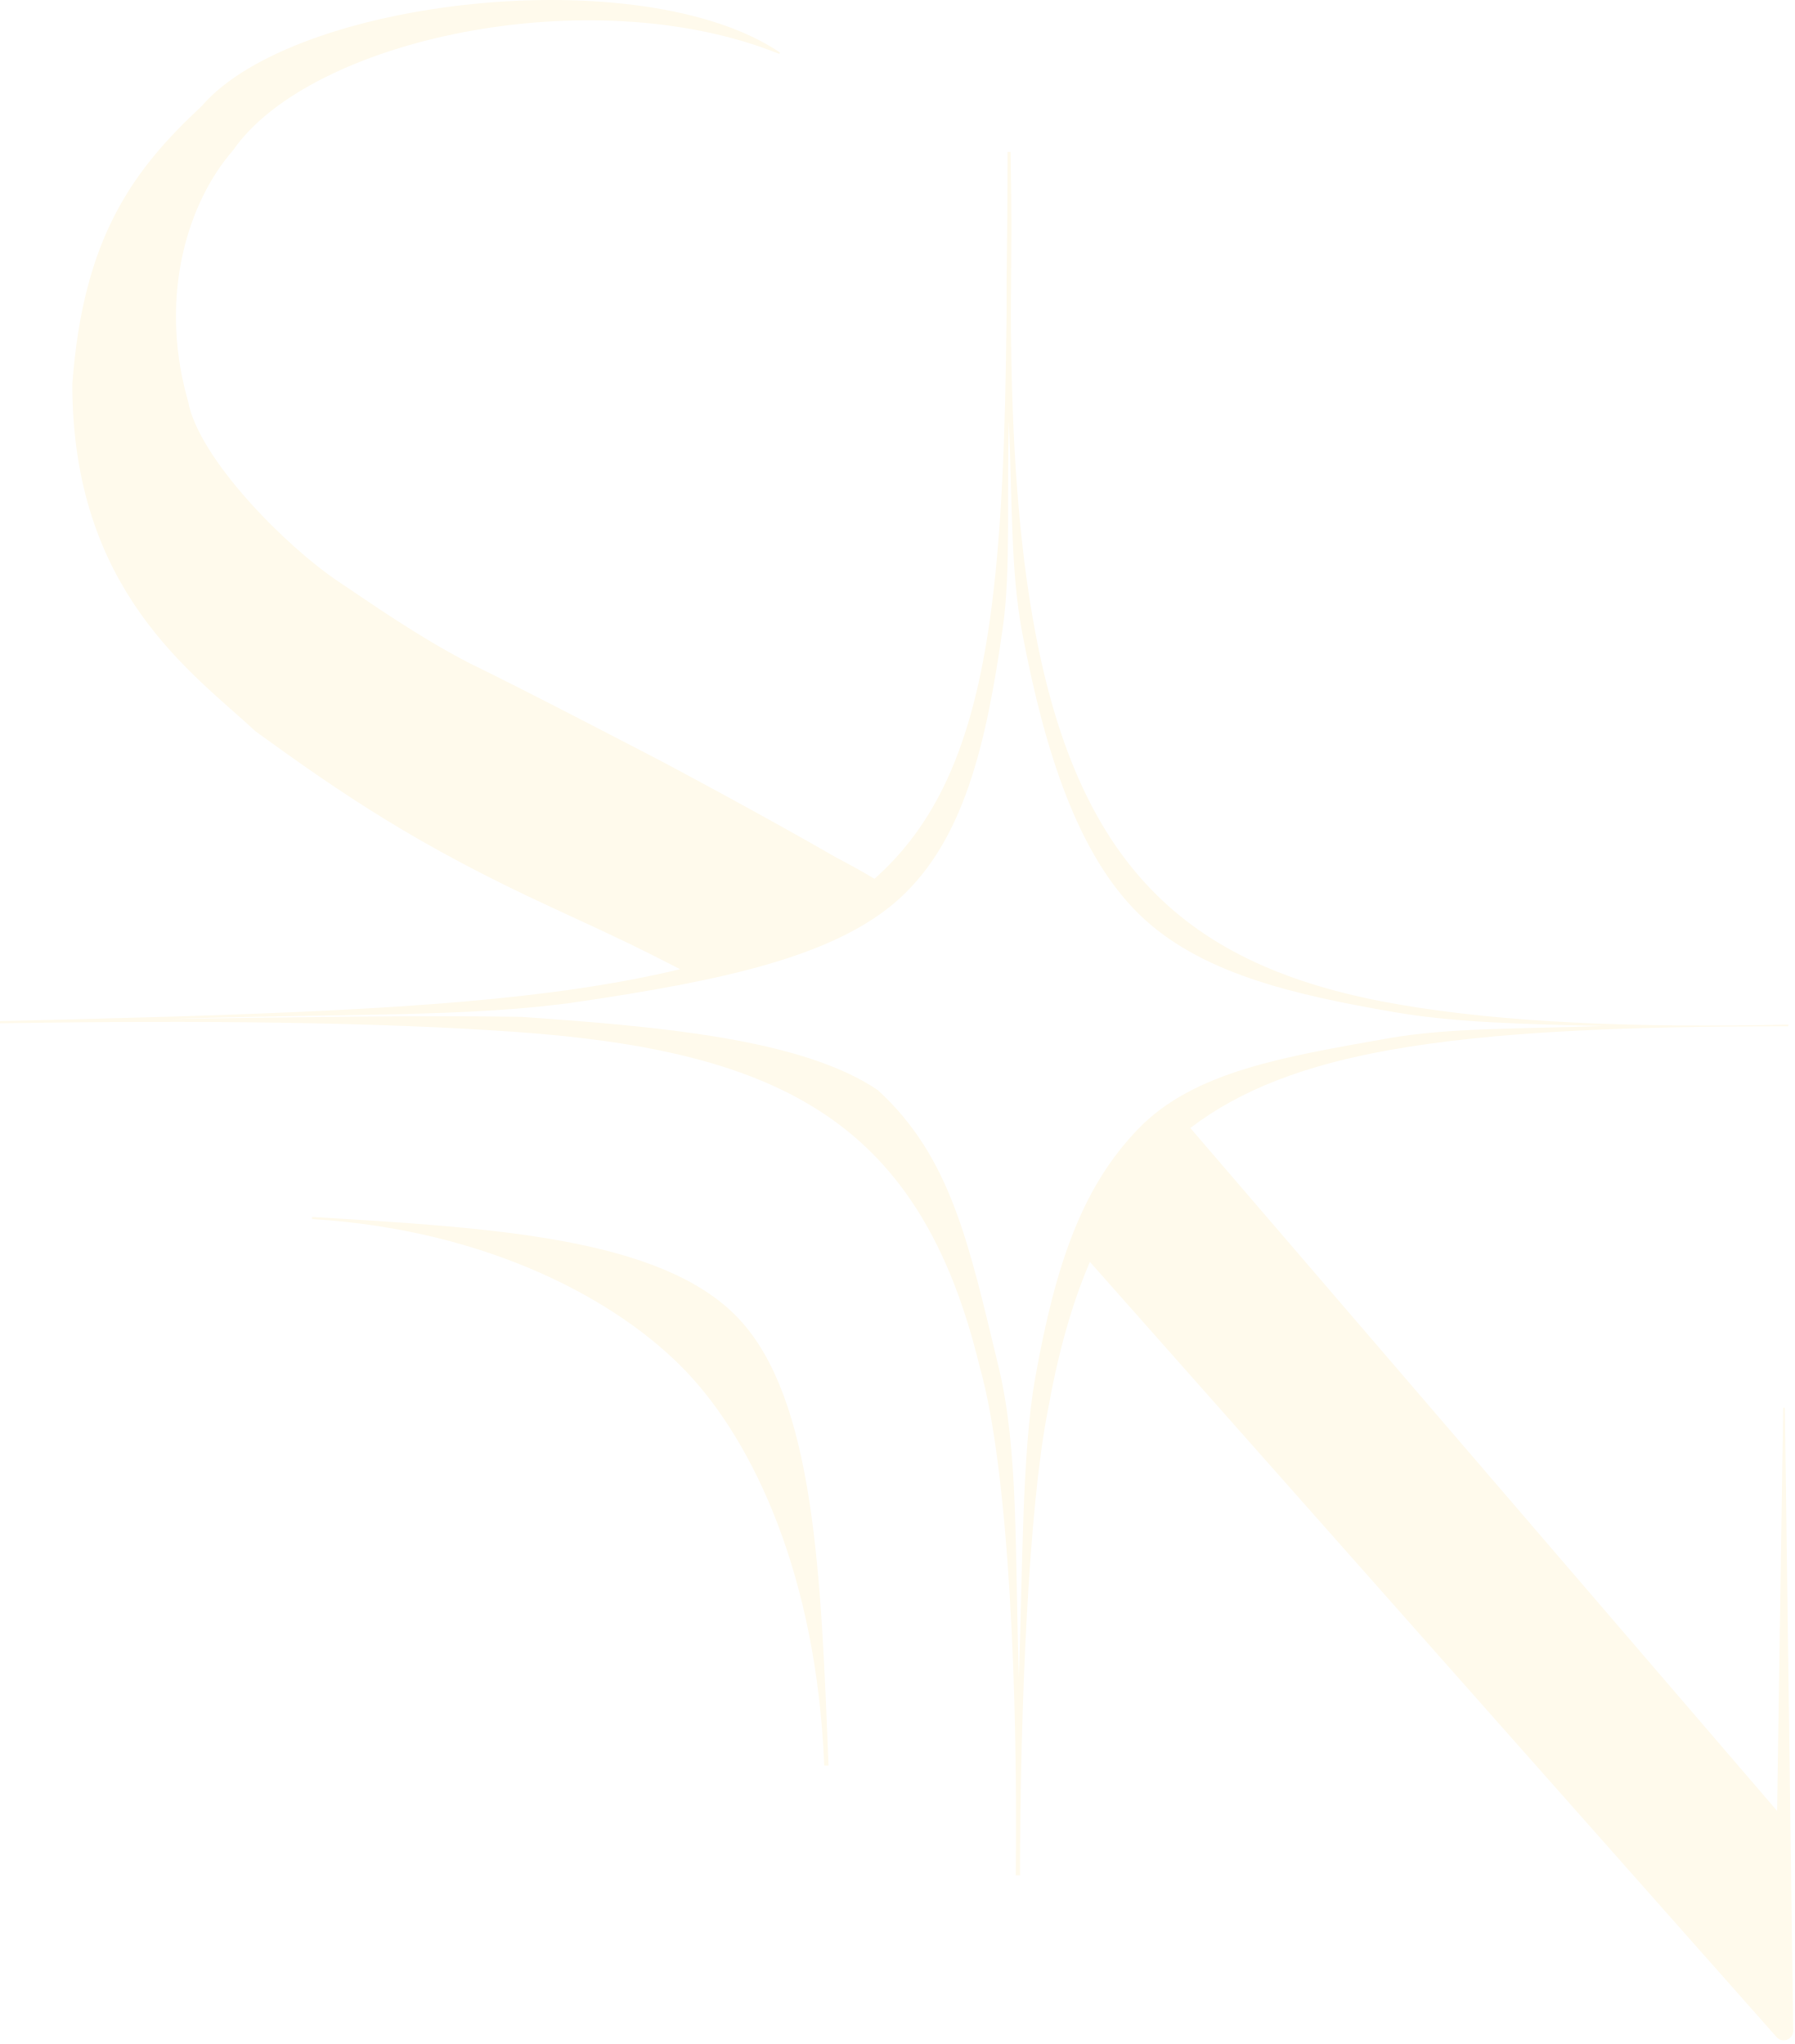
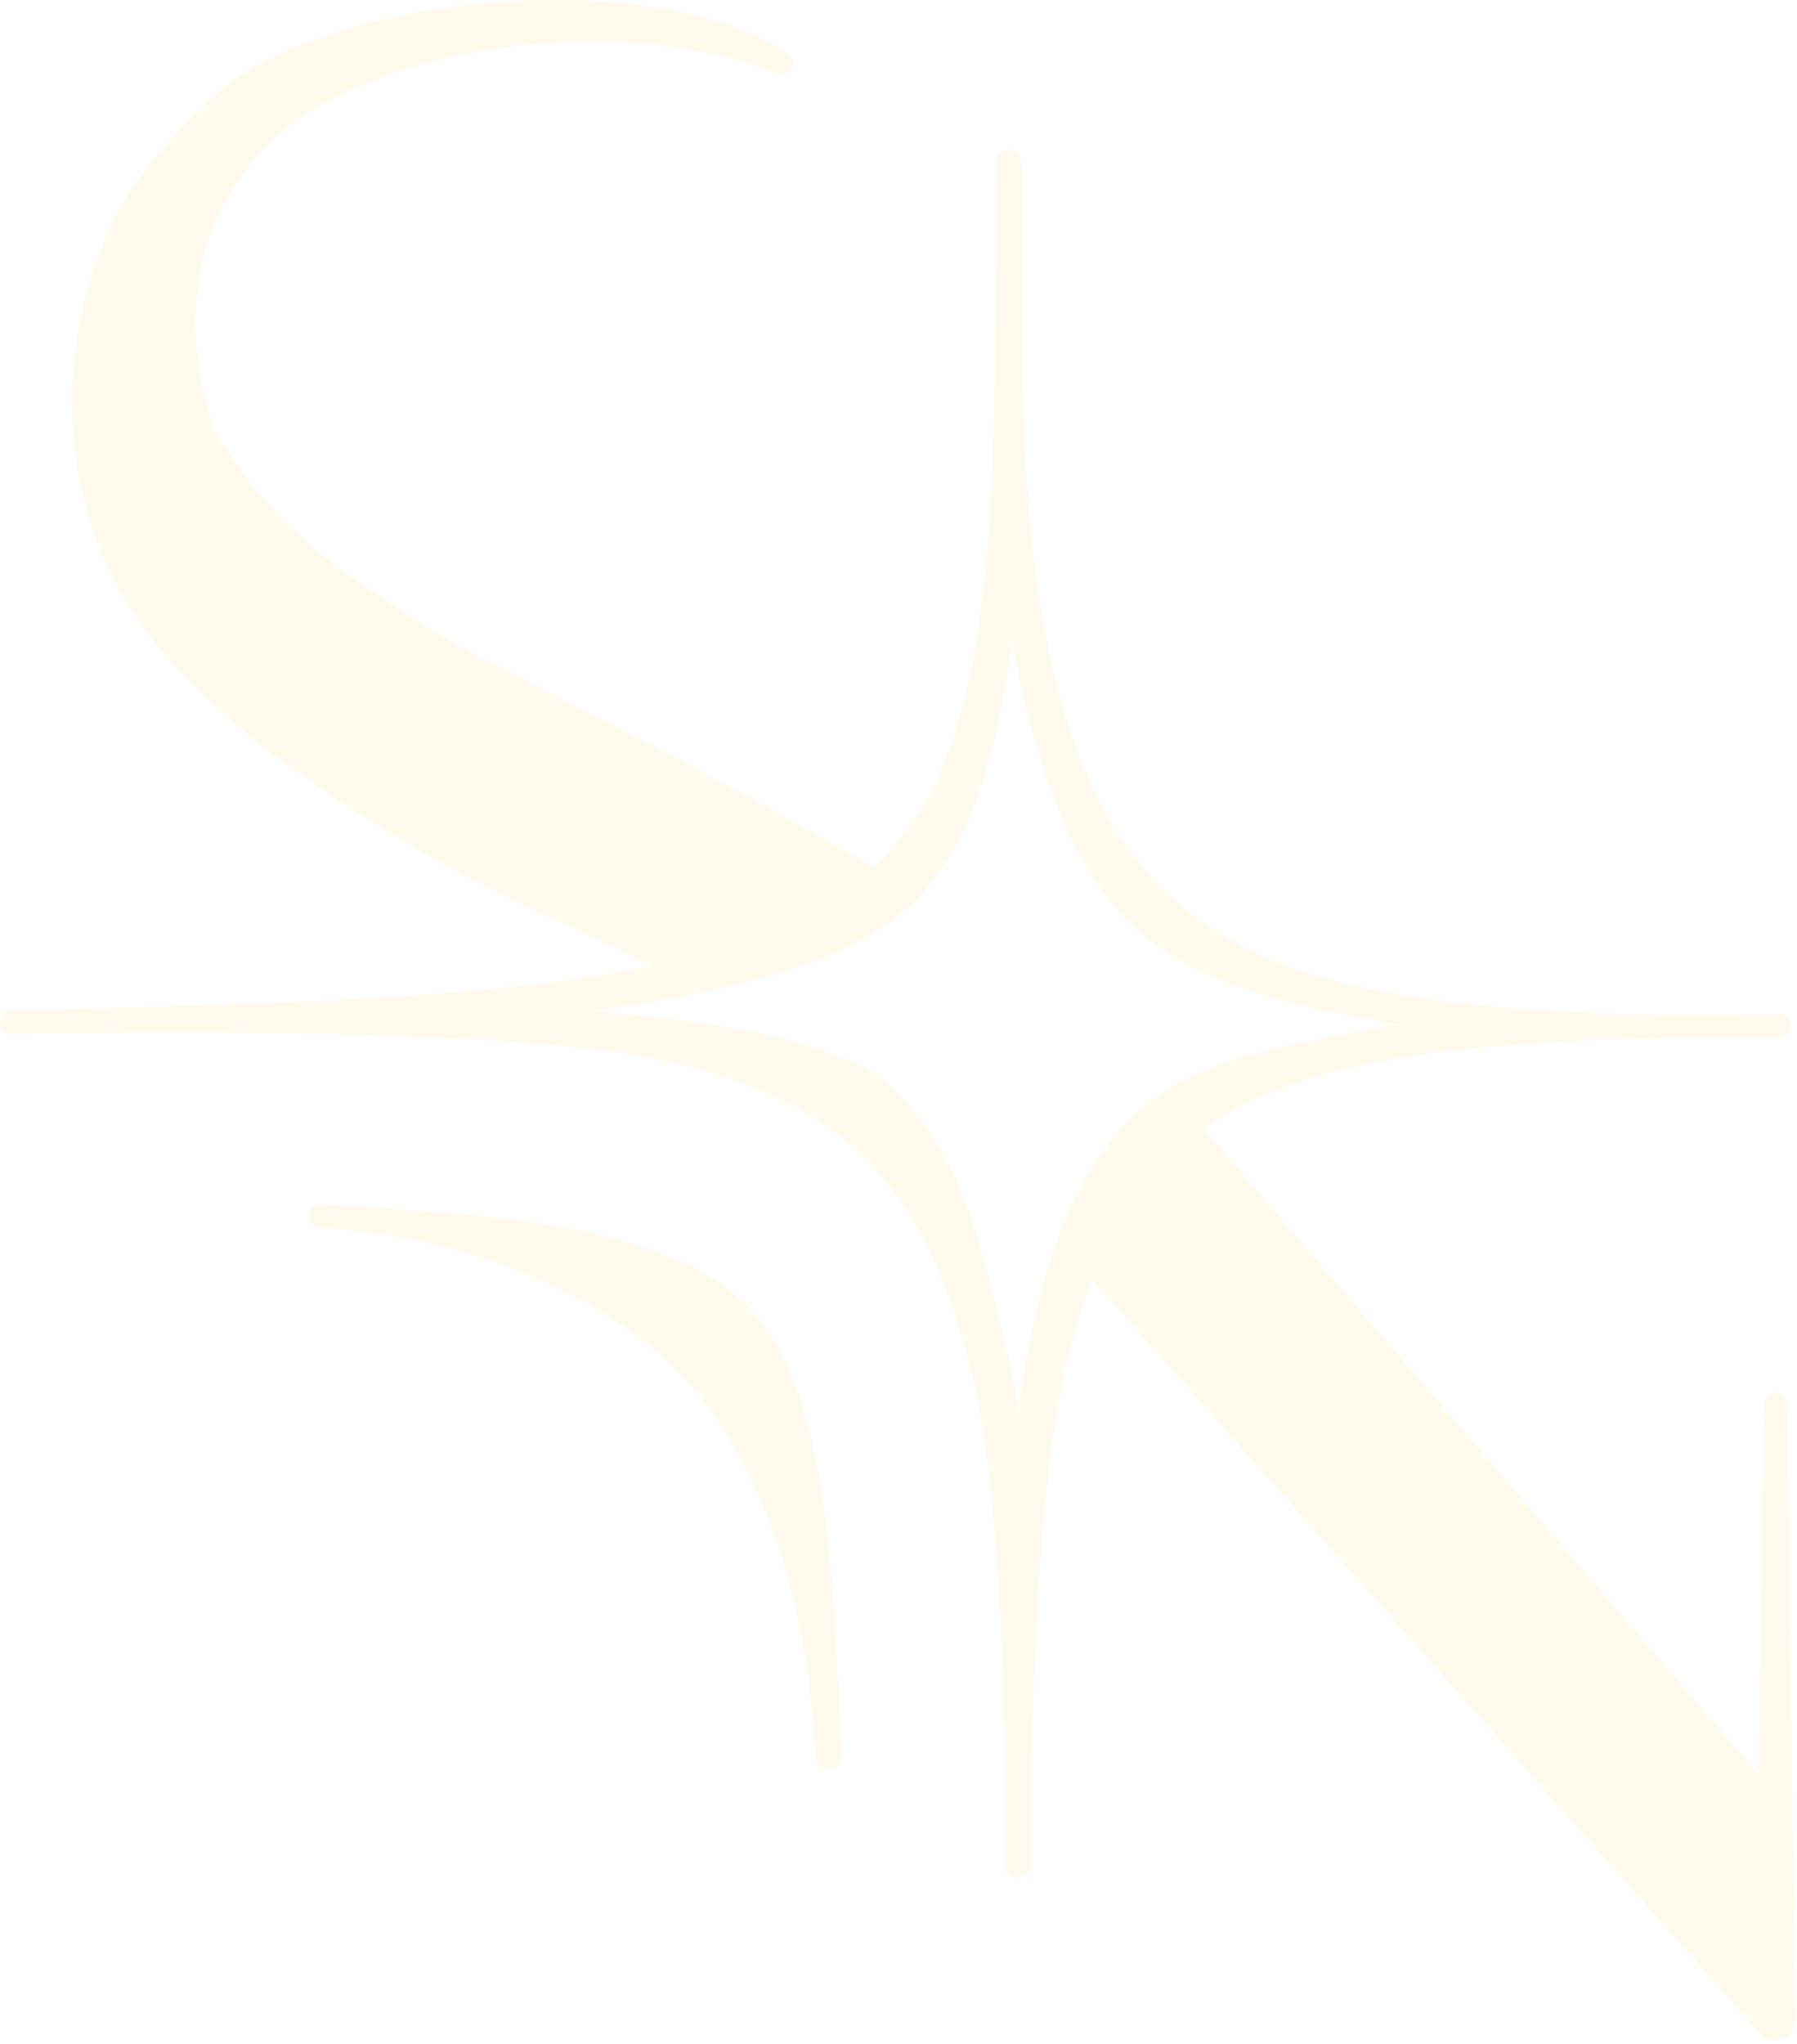
- <svg xmlns="http://www.w3.org/2000/svg" width="417" height="475" viewBox="0 0 417 475" fill="none">
-   <path d="M110.043 0.912C123.463 -0.433 137.213 -0.324 149.614 1.467C162.013 3.259 173.077 6.734 181.111 12.132C181.196 12.189 181.224 12.301 181.177 12.391C181.129 12.481 181.021 12.522 180.926 12.484C159.221 3.752 132.011 2.875 107.975 7.432C95.958 9.711 84.742 13.346 75.41 18.032C66.076 22.718 58.638 28.449 54.164 34.912C54.16 34.918 54.155 34.924 54.15 34.929C43.86 46.69 36.93 68.124 43.375 92.099L43.692 93.243L43.696 93.261C44.315 96.601 46.051 100.389 48.506 104.325C50.959 108.258 54.123 112.328 57.587 116.228C64.515 124.03 72.628 131.143 78.611 135.131C85.44 139.684 96.93 147.845 109.086 154.118C115.174 157.05 126.428 162.801 136.156 167.818C141.021 170.327 145.505 172.653 148.772 174.351C150.406 175.2 151.737 175.892 152.658 176.373C153.119 176.612 153.477 176.799 153.721 176.926C153.842 176.99 153.936 177.039 153.998 177.072C154.029 177.088 154.053 177.1 154.068 177.108C154.076 177.112 154.083 177.116 154.087 177.118C154.088 177.118 154.09 177.119 154.091 177.12L154.092 177.121C154.09 177.124 154.08 177.145 154.009 177.282L154.093 177.121L154.094 177.122C154.187 177.171 176.155 188.836 194.102 199.166C194.102 199.166 194.104 199.166 194.104 199.167C194.109 199.169 194.115 199.172 194.123 199.176C194.139 199.185 194.164 199.198 194.195 199.214C194.259 199.247 194.352 199.296 194.472 199.359C194.711 199.485 195.058 199.669 195.484 199.896C196.337 200.351 197.511 200.985 198.793 201.697C200.211 202.484 201.766 203.371 203.169 204.221C203.419 204 203.667 203.778 203.913 203.554C218.602 190.167 226.137 171.208 229.989 144.009C232.713 124.775 233.586 101.462 233.866 73.15C233.849 67.964 233.884 62.619 233.969 57.112C234.043 52.312 234.099 35.396 234.1 35.298H234.8C234.801 35.39 235.072 50.414 234.969 57.067C234.95 62.6 234.918 67.962 234.866 73.156C234.967 102.649 236.761 126.985 240.56 147.034C245.836 174.883 254.974 194.42 268.781 208.025C282.588 221.629 301.118 229.357 325.287 233.477C349.463 237.598 379.247 238.903 415.5 238.098V238.498C377.248 238.498 346.976 239.737 323.071 243.978C303.61 247.431 288.405 253.067 276.565 262.141L412.891 420.831L414.3 327.294L414.305 327.254C414.325 327.165 414.405 327.097 414.5 327.097C414.609 327.097 414.698 327.185 414.7 327.294L416.628 471.913C416.655 473.952 414.133 474.927 412.781 473.4L253.228 293.244C249.047 302.95 245.85 314.376 243.445 327.824C239 350.299 237 397.299 237 435.798H236C236.5 394.799 234.5 341.799 227.615 317.595C220.767 289.292 209.367 270.965 191.907 259.15C174.426 247.32 150.8 241.967 119.395 239.773C87.992 237.58 48.388 237.048 0 237.798V237.298C58.004 235.923 101.618 234.58 134.442 229.71C143.02 228.438 150.854 226.957 158.01 225.228C148.853 220.543 146.348 219.235 128.416 210.98C96.9 196.473 79.388 184.464 59.383 169.959C59.376 169.955 59.369 169.949 59.363 169.944C52.13 163.209 41.477 155.06 32.649 142.601C23.814 130.132 16.8 113.341 16.8 89.298C16.8 89.294 16.8 89.288 16.801 89.284C18.052 72.263 21.557 59.837 26.76 49.796C31.961 39.759 38.852 32.116 46.857 24.656C52.266 18.373 61.362 13.112 72.439 9.086C83.528 5.056 96.623 2.257 110.043 0.912ZM72.5 282.798C113.866 285.305 153.615 287.479 171.5 306.298C189.345 325.076 190.747 366.212 192.5 410.298H191.5C189.753 366.386 175.154 335.271 159.5 318.798C143.885 302.368 113.634 285.791 72.5 283.298V282.798ZM234.404 97.892C233.873 115.463 234.893 132.433 233 145.798C229.133 173.099 223.936 195.186 209 208.798C194.076 222.4 167.332 227.919 134.442 232.798C109.478 236.502 78.434 235.47 39.5 236.798C70.467 236.368 97.5 235.919 121 236.298C152.454 238.495 186.207 241.316 203.913 253.298C221 268.896 225.114 289.134 232 317.595C236.655 336.837 235.789 360.383 236.72 389.737C237.604 365.369 237.42 337.525 240.5 320.298C245.337 293.25 251.59 275.649 264.5 262.298C277.413 248.944 298.491 245.558 322.5 241.298C336.694 238.78 353.507 239.118 372.463 238.43C354.75 238.008 338.401 237.668 324.5 235.298C300.215 231.158 278.504 226.097 264.5 212.298C250.497 198.501 242.799 175 237.5 147.034C234.808 132.823 235.198 116.666 234.404 97.892Z" fill="#FFFAEC" />
+ <svg xmlns="http://www.w3.org/2000/svg" width="422" height="480" viewBox="0 0 422 480" fill="none">
+   <path d="M112.543 3.412C125.963 2.067 139.713 2.176 152.114 3.967C164.513 5.759 175.577 9.234 183.611 14.632C183.696 14.689 183.724 14.801 183.677 14.891C183.629 14.981 183.521 15.022 183.426 14.984C161.721 6.252 134.511 5.375 110.475 9.932C98.458 12.21 87.242 15.846 77.91 20.532C68.576 25.218 61.138 30.949 56.664 37.412C56.66 37.418 56.655 37.424 56.65 37.429C46.36 49.19 39.43 70.624 45.875 94.599L46.192 95.743L46.196 95.761C46.815 99.101 48.551 102.889 51.006 106.825C53.459 110.758 56.623 114.828 60.087 118.728C67.015 126.53 75.128 133.643 81.111 137.631C87.94 142.184 99.43 150.345 111.586 156.618C117.674 159.55 128.928 165.301 138.656 170.318C143.521 172.827 148.005 175.153 151.272 176.851C152.906 177.7 154.237 178.392 155.158 178.873C155.619 179.112 155.977 179.299 156.221 179.426C156.342 179.49 156.436 179.539 156.498 179.572C156.529 179.588 156.553 179.6 156.568 179.608C156.576 179.612 156.583 179.616 156.587 179.618C156.588 179.618 156.59 179.619 156.591 179.62L156.592 179.621C156.59 179.624 156.58 179.645 156.509 179.782L156.593 179.621L156.594 179.622C156.687 179.671 178.655 191.336 196.602 201.666C196.602 201.666 196.604 201.666 196.604 201.667C196.609 201.669 196.615 201.672 196.623 201.676C196.639 201.685 196.664 201.698 196.695 201.714C196.759 201.747 196.852 201.796 196.972 201.859C197.211 201.985 197.558 202.169 197.984 202.396C198.837 202.851 200.011 203.485 201.293 204.197C202.711 204.984 204.266 205.871 205.669 206.721C205.919 206.5 206.167 206.278 206.413 206.054C221.102 192.667 228.637 173.708 232.489 146.509C235.213 127.275 236.086 103.962 236.366 75.65C236.349 70.464 236.384 65.119 236.469 59.612C236.543 54.812 236.599 37.896 236.6 37.798H237.3C237.301 37.89 237.572 52.914 237.469 59.567C237.45 65.1 237.418 70.462 237.366 75.656C237.467 105.149 239.261 129.485 243.06 149.534C248.336 177.383 257.474 196.92 271.281 210.525C285.088 224.129 303.618 231.857 327.787 235.977C351.963 240.098 381.747 241.403 418 240.598V240.998C379.748 240.998 349.476 242.237 325.571 246.478C306.11 249.931 290.905 255.567 279.065 264.641L415.391 423.331L416.8 329.794L416.805 329.754C416.825 329.665 416.905 329.597 417 329.597C417.109 329.597 417.198 329.685 417.2 329.794L419.128 474.413C419.155 476.452 416.633 477.427 415.281 475.9L255.728 295.744C251.547 305.45 248.35 316.876 245.945 330.324C241.5 352.799 239.5 399.799 239.5 438.298H238.5C239 397.299 237 344.299 230.115 320.095C223.267 291.792 211.867 273.465 194.407 261.65C176.926 249.82 153.3 244.467 121.895 242.273C90.492 240.08 50.888 239.548 2.5 240.298V239.798C60.504 238.423 104.118 237.08 136.942 232.21C145.52 230.938 153.354 229.457 160.51 227.728C151.353 223.043 148.848 221.735 130.916 213.48C99.4 198.973 81.888 186.964 61.883 172.459C61.876 172.455 61.869 172.449 61.863 172.444C54.63 165.709 43.977 157.56 35.149 145.101C26.314 132.632 19.3 115.841 19.3 91.798C19.3 91.794 19.3 91.788 19.301 91.784C20.552 74.763 24.057 62.337 29.26 52.296C34.461 42.259 41.352 34.616 49.357 27.156C54.766 20.873 63.862 15.612 74.939 11.586C86.028 7.556 99.123 4.757 112.543 3.412ZM75 285.298C116.366 287.805 156.115 289.979 174 308.798C191.845 327.576 193.247 368.712 195 412.798H194C192.253 368.886 177.654 337.771 162 321.298C146.385 304.868 116.134 288.291 75 285.798V285.298ZM236.904 100.392C236.373 117.963 237.393 134.933 235.5 148.298C231.633 175.599 226.436 197.686 211.5 211.298C196.576 224.9 169.832 230.419 136.942 235.298C111.978 239.002 80.934 237.97 42 239.298C72.967 238.868 100 238.419 123.5 238.798C154.954 240.995 188.707 243.816 206.413 255.798C223.5 271.396 227.614 291.634 234.5 320.095C239.155 339.337 238.289 362.883 239.22 392.237C240.104 367.869 239.92 340.025 243 322.798C247.837 295.75 254.09 278.149 267 264.798C279.913 251.444 300.991 248.058 325 243.798C339.194 241.28 356.007 241.618 374.963 240.93C357.25 240.508 340.901 240.168 327 237.798C302.715 233.658 281.004 228.597 267 214.798C252.997 201.001 245.299 177.5 240 149.534C237.308 135.323 237.698 119.166 236.904 100.392Z" fill="#FFFAEC" />
+   <path d="M112.543 3.412L112.294 0.924L112.294 0.924L112.543 3.412ZM152.114 3.967L152.472 1.493V1.493L152.114 3.967ZM183.611 14.632L185.008 12.559L185.006 12.557L183.611 14.632ZM183.677 14.891L185.884 16.065L185.89 16.053L183.677 14.891ZM183.426 14.984L182.493 17.303L182.501 17.306L183.426 14.984ZM110.475 9.932L110.009 7.476V7.476L110.475 9.932ZM77.91 20.532L76.788 18.297L76.788 18.297L77.91 20.532ZM56.664 37.412L58.716 38.84L58.719 38.835L56.664 37.412ZM56.65 37.429L58.532 39.075L58.537 39.07L56.65 37.429ZM45.875 94.599L43.461 95.248C43.462 95.255 43.464 95.261 43.466 95.268L45.875 94.599ZM46.192 95.743L48.639 95.228C48.628 95.176 48.615 95.125 48.601 95.074L46.192 95.743ZM46.196 95.761L48.654 95.306C48.651 95.286 48.647 95.266 48.643 95.246L46.196 95.761ZM51.006 106.825L48.885 108.148L48.885 108.148L51.006 106.825ZM60.087 118.728L58.218 120.388L58.218 120.388L60.087 118.728ZM81.111 137.631L79.725 139.711V139.711L81.111 137.631ZM111.586 156.618L110.439 158.839C110.46 158.85 110.48 158.86 110.501 158.87L111.586 156.618ZM138.656 170.318L137.51 172.54V172.54L138.656 170.318ZM151.272 176.851L152.425 174.633V174.633L151.272 176.851ZM155.158 178.873L156.313 176.655L156.313 176.655L155.158 178.873ZM156.221 179.426L155.065 181.643L155.065 181.643L156.221 179.426ZM156.498 179.572L157.655 177.355L157.655 177.355L156.498 179.572ZM156.568 179.608L155.411 181.824L155.411 181.824L156.568 179.608ZM156.587 179.618L155.424 181.831C155.43 181.834 155.435 181.836 155.44 181.839L156.587 179.618ZM156.591 179.62L158.359 177.852C158.175 177.668 157.964 177.515 157.733 177.396L156.591 179.62ZM156.592 179.621L158.885 180.616C159.294 179.675 159.085 178.579 158.36 177.853L156.592 179.621ZM156.509 179.782L154.292 178.626C153.654 179.85 154.129 181.36 155.353 181.998C156.577 182.637 158.086 182.162 158.725 180.939L156.509 179.782ZM156.593 179.621L158.361 177.853C157.798 177.29 157 177.029 156.213 177.15C155.426 177.271 154.744 177.759 154.376 178.465L156.593 179.621ZM156.594 179.622L154.826 181.389C155.002 181.565 155.202 181.713 155.422 181.83L156.594 179.622ZM196.602 201.666L195.354 203.832C195.429 203.875 195.505 203.914 195.584 203.949L196.602 201.666ZM196.604 201.667L197.765 199.452C197.733 199.436 197.701 199.419 197.668 199.404L196.604 201.667ZM196.623 201.676L197.781 199.461L197.779 199.46L196.623 201.676ZM196.695 201.714L195.536 203.929L195.536 203.929L196.695 201.714ZM196.972 201.859L198.136 199.647V199.647L196.972 201.859ZM197.984 202.396L196.807 204.602V204.602L197.984 202.396ZM201.293 204.197L200.079 206.382H200.079L201.293 204.197ZM205.669 206.721L204.374 208.86C205.31 209.426 206.505 209.319 207.325 208.594L205.669 206.721ZM206.413 206.054L208.097 207.902L208.097 207.902L206.413 206.054ZM232.489 146.509L234.965 146.86V146.86L232.489 146.509ZM236.366 75.65L238.866 75.675C238.866 75.664 238.866 75.653 238.866 75.641L236.366 75.65ZM236.469 59.612L233.969 59.573V59.573L236.469 59.612ZM236.6 37.798V35.298C235.222 35.298 234.104 36.413 234.1 37.79L236.6 37.798ZM237.3 37.798L239.799 37.753C239.775 36.39 238.663 35.298 237.3 35.298V37.798ZM237.469 59.567L234.969 59.528C234.969 59.538 234.969 59.548 234.969 59.558L237.469 59.567ZM237.366 75.656L234.866 75.631C234.866 75.642 234.866 75.653 234.866 75.664L237.366 75.656ZM243.06 149.534L240.603 149.999V149.999L243.06 149.534ZM271.281 210.525L269.527 212.306V212.306L271.281 210.525ZM327.787 235.977L327.367 238.441V238.441L327.787 235.977ZM418 240.598H420.5C420.5 239.925 420.229 239.281 419.748 238.811C419.267 238.341 418.617 238.084 417.944 238.099L418 240.598ZM418 240.998V243.498C418.663 243.498 419.299 243.234 419.768 242.765C420.237 242.296 420.5 241.661 420.5 240.998H418ZM325.571 246.478L325.135 244.016V244.016L325.571 246.478ZM279.065 264.641L277.545 262.657C276.999 263.075 276.65 263.699 276.579 264.383C276.508 265.066 276.721 265.749 277.169 266.27L279.065 264.641ZM415.391 423.331L413.494 424.96C414.171 425.748 415.265 426.035 416.242 425.681C417.218 425.328 417.875 424.407 417.89 423.368L415.391 423.331ZM416.8 329.794L414.318 329.492C414.307 329.58 414.301 329.668 414.3 329.757L416.8 329.794ZM416.805 329.754L414.364 329.212C414.347 329.291 414.333 329.371 414.323 329.452L416.805 329.754ZM417 329.597L417.002 327.097H417L417 329.597ZM417.2 329.794L419.7 329.761L419.7 329.75L417.2 329.794ZM419.128 474.413L421.628 474.379V474.379L419.128 474.413ZM415.281 475.9L417.153 474.242V474.242L415.281 475.9ZM255.728 295.744L257.599 294.086C257.032 293.446 256.176 293.14 255.332 293.275C254.487 293.411 253.77 293.969 253.431 294.755L255.728 295.744ZM245.945 330.324L248.398 330.809C248.401 330.794 248.404 330.779 248.406 330.764L245.945 330.324ZM239.5 438.298V440.798C240.881 440.798 242 439.679 242 438.298H239.5ZM238.5 438.298L236 438.268C235.992 438.936 236.252 439.58 236.721 440.055C237.191 440.531 237.832 440.798 238.5 440.798V438.298ZM230.115 320.095L227.685 320.683C227.693 320.715 227.702 320.747 227.711 320.779L230.115 320.095ZM194.407 261.65L195.808 259.579H195.808L194.407 261.65ZM121.895 242.273L122.069 239.779V239.779L121.895 242.273ZM2.5 240.298H0C0 240.968 0.269 241.61 0.746 242.08C1.223 242.55 1.869 242.808 2.539 242.798L2.5 240.298ZM2.5 239.798L2.441 237.299C1.083 237.331 0 238.441 0 239.798H2.5ZM136.942 232.21L137.309 234.683V234.683L136.942 232.21ZM160.51 227.728L161.097 230.158C162.113 229.913 162.869 229.06 162.992 228.022C163.115 226.984 162.579 225.979 161.648 225.502L160.51 227.728ZM130.916 213.48L129.871 215.751V215.751L130.916 213.48ZM61.883 172.459L60.413 174.482L60.415 174.484L61.883 172.459ZM61.863 172.444L60.16 174.274L60.163 174.276L61.863 172.444ZM35.149 145.101L33.109 146.546L33.11 146.546L35.149 145.101ZM19.3 91.798L16.8 91.78C16.8 91.786 16.8 91.792 16.8 91.798L19.3 91.798ZM19.301 91.784L21.794 91.969L21.794 91.967L19.301 91.784ZM29.26 52.296L27.04 51.146L27.04 51.146L29.26 52.296ZM49.357 27.156L51.062 28.985C51.129 28.922 51.192 28.856 51.252 28.787L49.357 27.156ZM74.939 11.586L74.085 9.237L74.085 9.237L74.939 11.586ZM75 285.298L75.151 282.803C74.463 282.761 73.788 283.005 73.287 283.478C72.785 283.95 72.5 284.609 72.5 285.298H75ZM174 308.798L175.812 307.076L175.812 307.076L174 308.798ZM195 412.798V415.298C195.68 415.298 196.331 415.021 196.803 414.531C197.274 414.04 197.525 413.379 197.498 412.699L195 412.798ZM194 412.798L191.502 412.898C191.555 414.239 192.658 415.298 194 415.298V412.798ZM162 321.298L163.812 319.576H163.812L162 321.298ZM75 285.798H72.5C72.5 287.12 73.529 288.214 74.849 288.294L75 285.798ZM236.904 100.392L239.402 100.286C239.345 98.942 238.235 97.884 236.889 97.892C235.544 97.9 234.446 98.972 234.405 100.317L236.904 100.392ZM235.5 148.298L237.975 148.649V148.649L235.5 148.298ZM211.5 211.298L213.184 213.146L213.184 213.146L211.5 211.298ZM136.942 235.298L137.309 237.771V237.771L136.942 235.298ZM42 239.298L41.915 236.8C40.545 236.847 39.468 237.988 39.501 239.358C39.534 240.729 40.664 241.817 42.035 241.798L42 239.298ZM123.5 238.798L123.674 236.304C123.63 236.301 123.585 236.299 123.54 236.299L123.5 238.798ZM206.413 255.798L208.099 253.952C208.009 253.87 207.914 253.796 207.814 253.728L206.413 255.798ZM234.5 320.095L236.93 319.507V319.507L234.5 320.095ZM239.22 392.237L236.721 392.316C236.764 393.663 237.866 394.734 239.214 394.737C240.562 394.74 241.669 393.674 241.718 392.328L239.22 392.237ZM243 322.798L240.539 322.358V322.358L243 322.798ZM267 264.798L265.203 263.06H265.203L267 264.798ZM325 243.798L324.563 241.337H324.563L325 243.798ZM374.963 240.93L375.054 243.429C376.404 243.38 377.471 242.266 377.463 240.915C377.454 239.563 376.374 238.463 375.023 238.431L374.963 240.93ZM327 237.798L326.58 240.263V240.263L327 237.798ZM267 214.798L265.245 216.579V216.579L267 214.798ZM240 149.534L237.544 149.999V149.999L240 149.534ZM112.543 3.412L112.792 5.899C126.042 4.571 139.587 4.683 151.757 6.442L152.114 3.967L152.472 1.493C139.84 -0.332 125.883 -0.438 112.294 0.924L112.543 3.412ZM152.114 3.967L151.757 6.442C163.959 8.205 174.613 11.598 182.217 16.707L183.611 14.632L185.006 12.557C176.541 6.87 165.067 3.313 152.472 1.493L152.114 3.967ZM183.611 14.632L182.214 16.706C181.243 16.052 180.917 14.77 181.463 13.729L183.677 14.891L185.89 16.053C186.531 14.832 186.148 13.327 185.008 12.559L183.611 14.632ZM183.677 14.891L181.469 13.717C182.013 12.696 183.247 12.222 184.351 12.661L183.426 14.984L182.501 17.306C183.794 17.822 185.245 17.267 185.884 16.065L183.677 14.891ZM183.426 14.984L184.359 12.665C162.094 3.708 134.375 2.856 110.009 7.476L110.475 9.932L110.94 12.388C134.646 7.893 161.347 8.796 182.493 17.303L183.426 14.984ZM110.475 9.932L110.009 7.476C97.806 9.79 86.362 13.491 76.788 18.297L77.91 20.532L79.032 22.766C88.122 18.202 99.111 14.631 110.94 12.388L110.475 9.932ZM77.91 20.532L76.788 18.297C67.24 23.091 59.406 29.059 54.609 35.989L56.664 37.412L58.719 38.835C62.871 32.839 69.912 27.345 79.032 22.766L77.91 20.532ZM56.664 37.412L54.612 35.984C54.657 35.919 54.707 35.854 54.764 35.789L56.65 37.429L58.537 39.07C58.603 38.993 58.663 38.916 58.716 38.84L56.664 37.412ZM56.65 37.429L54.769 35.783C43.913 48.19 36.805 70.491 43.461 95.248L45.875 94.599L48.289 93.95C42.054 70.757 48.807 50.19 58.532 39.075L56.65 37.429ZM45.875 94.599L43.466 95.268L43.783 96.411L46.192 95.743L48.601 95.074L48.284 93.93L45.875 94.599ZM46.192 95.743L43.746 96.258L43.75 96.276L46.196 95.761L48.643 95.246L48.639 95.228L46.192 95.743ZM46.196 95.761L43.738 96.216C44.438 99.996 46.354 104.091 48.885 108.148L51.006 106.825L53.127 105.502C50.748 101.688 49.192 98.206 48.654 95.306L46.196 95.761ZM51.006 106.825L48.885 108.148C51.432 112.232 54.69 116.415 58.218 120.388L60.087 118.728L61.956 117.068C58.557 113.24 55.486 109.284 53.127 105.502L51.006 106.825ZM60.087 118.728L58.218 120.388C65.259 128.317 73.53 135.582 79.725 139.711L81.111 137.631L82.498 135.551C76.727 131.704 68.772 124.743 61.956 117.068L60.087 118.728ZM81.111 137.631L79.725 139.711C86.47 144.209 98.123 152.484 110.439 158.839L111.586 156.618L112.732 154.396C100.737 148.206 89.41 140.159 82.498 135.551L81.111 137.631ZM111.586 156.618L110.501 158.87C116.553 161.785 127.776 167.519 137.51 172.54L138.656 170.318L139.802 168.096C130.081 163.082 118.796 157.315 112.671 154.365L111.586 156.618ZM138.656 170.318L137.51 172.54C142.372 175.047 146.853 177.372 150.12 179.069L151.272 176.851L152.425 174.633C149.156 172.934 144.67 170.606 139.802 168.096L138.656 170.318ZM151.272 176.851L150.12 179.069C151.753 179.918 153.083 180.61 154.003 181.09L155.158 178.873L156.313 176.655C155.391 176.175 154.06 175.482 152.425 174.633L151.272 176.851ZM155.158 178.873L154.003 181.09C154.464 181.33 154.822 181.516 155.065 181.643L156.221 179.426L157.377 177.21C157.133 177.082 156.773 176.895 156.313 176.655L155.158 178.873ZM156.221 179.426L155.065 181.643C155.283 181.757 155.161 181.694 155.341 181.788L156.498 179.572L157.655 177.355C157.628 177.342 157.595 177.324 157.546 177.298C157.498 177.273 157.441 177.243 157.377 177.21L156.221 179.426ZM156.498 179.572L155.341 181.788C155.367 181.802 155.389 181.813 155.403 181.82C155.412 181.824 155.414 181.825 155.417 181.827C155.42 181.828 155.417 181.827 155.411 181.824L156.568 179.608L157.726 177.392C157.712 177.385 157.7 177.379 157.693 177.375C157.687 177.372 157.678 177.367 157.674 177.366C157.665 177.361 157.659 177.358 157.655 177.355L156.498 179.572ZM156.568 179.608L155.411 181.824C155.41 181.824 155.41 181.824 155.412 181.825C155.414 181.825 155.414 181.825 155.416 181.827C155.418 181.827 155.421 181.829 155.424 181.831L156.587 179.618L157.749 177.404C157.751 177.405 157.752 177.406 157.751 177.405C157.75 177.405 157.748 177.403 157.746 177.403C157.741 177.4 157.734 177.396 157.726 177.392L156.568 179.608ZM156.587 179.618L155.44 181.839C155.452 181.845 155.462 181.85 155.469 181.854C155.476 181.857 155.481 181.86 155.483 181.861C155.484 181.861 155.484 181.861 155.484 181.861C155.485 181.862 155.484 181.861 155.484 181.861C155.484 181.861 155.482 181.86 155.48 181.859C155.478 181.858 155.474 181.856 155.469 181.854C155.464 181.852 155.457 181.848 155.448 181.843L156.591 179.62L157.733 177.396C157.724 177.391 157.717 177.388 157.712 177.385C157.707 177.382 157.702 177.38 157.7 177.379C157.698 177.378 157.696 177.377 157.695 177.377C157.695 177.377 157.694 177.376 157.694 177.376C157.694 177.376 157.694 177.376 157.694 177.376C157.694 177.376 157.694 177.376 157.694 177.376C157.694 177.376 157.694 177.376 157.695 177.376C157.695 177.376 157.695 177.377 157.695 177.377C157.696 177.377 157.701 177.38 157.707 177.383C157.713 177.386 157.722 177.39 157.734 177.396L156.587 179.618ZM156.591 179.62L154.823 181.387L154.824 181.388L156.592 179.621L158.36 177.853L158.359 177.852L156.591 179.62ZM156.592 179.621L154.299 178.625C154.304 178.612 154.309 178.601 154.313 178.593C154.317 178.584 154.32 178.576 154.323 178.57C154.329 178.558 154.333 178.549 154.336 178.542C154.34 178.535 154.342 178.53 154.344 178.526C154.346 178.522 154.348 178.518 154.349 178.516C154.351 178.511 154.353 178.509 154.353 178.509C154.353 178.509 154.352 178.51 154.351 178.513C154.347 178.519 154.342 178.531 154.332 178.549C154.322 178.568 154.309 178.592 154.293 178.625L156.509 179.782L158.725 180.939C158.765 180.862 158.837 180.726 158.885 180.616L156.592 179.621ZM156.509 179.782L158.726 180.937L158.81 180.776L156.593 179.621L154.376 178.465L154.292 178.626L156.509 179.782ZM156.593 179.621L154.825 181.388L154.826 181.389L156.594 179.622L158.362 177.854L158.361 177.853L156.593 179.621ZM156.594 179.622L155.422 181.83C155.515 181.879 177.449 193.526 195.354 203.832L196.602 201.666L197.849 199.499C179.862 189.146 157.86 177.463 157.766 177.413L156.594 179.622ZM196.602 201.666L195.584 203.949C195.622 203.966 195.657 203.98 195.686 203.992C195.716 204.004 195.743 204.013 195.765 204.022C195.81 204.037 195.846 204.049 195.869 204.056C195.892 204.063 195.91 204.068 195.917 204.07C195.921 204.071 195.924 204.072 195.925 204.072C195.926 204.073 195.924 204.072 195.922 204.071C195.918 204.07 195.905 204.067 195.888 204.062C195.871 204.056 195.846 204.049 195.816 204.039C195.786 204.029 195.747 204.015 195.702 203.998C195.658 203.981 195.603 203.958 195.541 203.929L196.604 201.667L197.668 199.404C197.606 199.375 197.551 199.352 197.506 199.335C197.461 199.317 197.422 199.304 197.392 199.294C197.361 199.284 197.336 199.276 197.319 199.271C197.302 199.266 197.288 199.262 197.284 199.261C197.282 199.26 197.28 199.259 197.281 199.26C197.281 199.26 197.284 199.261 197.288 199.262C197.295 199.264 197.313 199.269 197.335 199.276C197.358 199.283 197.394 199.294 197.438 199.31C197.461 199.318 197.488 199.328 197.517 199.339C197.547 199.351 197.581 199.365 197.619 199.382L196.602 201.666ZM196.604 201.667L195.444 203.881C195.441 203.879 195.439 203.878 195.44 203.879C195.441 203.879 195.441 203.879 195.442 203.88C195.443 203.88 195.444 203.881 195.445 203.881C195.45 203.884 195.457 203.888 195.467 203.893L196.623 201.676L197.779 199.46C197.781 199.46 197.781 199.461 197.78 199.46C197.779 199.46 197.779 199.46 197.778 199.459C197.778 199.459 197.777 199.458 197.776 199.458C197.774 199.457 197.77 199.455 197.765 199.452L196.604 201.667ZM196.623 201.676L195.465 203.892C195.465 203.892 195.466 203.892 195.469 203.894C195.474 203.896 195.478 203.899 195.485 203.902C195.498 203.909 195.515 203.918 195.536 203.929L196.695 201.714L197.855 199.5C197.844 199.494 197.834 199.488 197.822 199.482C197.817 199.48 197.81 199.476 197.804 199.473C197.798 199.469 197.79 199.465 197.781 199.461L196.623 201.676ZM196.695 201.714L195.536 203.929C195.612 203.969 195.689 204.009 195.807 204.071L196.972 201.859L198.136 199.647C198.015 199.583 197.905 199.526 197.855 199.499L196.695 201.714ZM196.972 201.859L195.807 204.071C196.043 204.195 196.385 204.376 196.807 204.602L197.984 202.396L199.161 200.19C198.731 199.961 198.38 199.775 198.136 199.647L196.972 201.859ZM197.984 202.396L196.807 204.602C197.651 205.052 198.812 205.679 200.079 206.382L201.293 204.197L202.507 202.011C201.209 201.291 200.023 200.65 199.161 200.19L197.984 202.396ZM201.293 204.197L200.079 206.382C201.482 207.161 203.007 208.032 204.374 208.86L205.669 206.721L206.964 204.583C205.524 203.711 203.94 202.807 202.507 202.011L201.293 204.197ZM205.669 206.721L207.325 208.594C207.581 208.367 207.839 208.137 208.097 207.902L206.413 206.054L204.729 204.206C204.495 204.42 204.257 204.633 204.013 204.848L205.669 206.721ZM206.413 206.054L208.097 207.902C223.405 193.95 231.076 174.315 234.965 146.86L232.489 146.509L230.014 146.159C226.198 173.1 218.798 191.384 204.729 204.206L206.413 206.054ZM232.489 146.509L234.965 146.86C237.713 127.451 238.586 103.997 238.866 75.675L236.366 75.65L233.866 75.625C233.586 103.928 232.713 127.099 230.014 146.159L232.489 146.509ZM236.366 75.65L238.866 75.641C238.849 70.472 238.884 65.143 238.968 59.651L236.469 59.612L233.969 59.573C233.884 65.095 233.849 70.455 233.866 75.658L236.366 75.65ZM236.469 59.612L238.968 59.651C239.043 54.831 239.099 37.894 239.1 37.807L236.6 37.798L234.1 37.79C234.099 37.898 234.043 54.793 233.969 59.573L236.469 59.612ZM236.6 37.798V40.298H237.3V37.798V35.298H236.6V37.798ZM237.3 37.798L234.8 37.843C234.802 37.954 235.071 52.927 234.969 59.528L237.469 59.567L239.968 59.606C240.072 52.9 239.801 37.826 239.799 37.753L237.3 37.798ZM237.469 59.567L234.969 59.558C234.95 65.088 234.918 70.443 234.866 75.631L237.366 75.656L239.866 75.68C239.918 70.48 239.95 65.113 239.969 59.575L237.469 59.567ZM237.366 75.656L234.866 75.664C234.967 105.24 236.766 129.743 240.603 149.999L243.06 149.534L245.516 149.068C241.757 129.227 239.967 105.059 239.866 75.647L237.366 75.656ZM243.06 149.534L240.603 149.999C245.935 178.14 255.231 198.22 269.527 212.306L271.281 210.525L273.036 208.744C259.717 195.62 250.737 176.625 245.516 149.068L243.06 149.534ZM271.281 210.525L269.527 212.306C283.826 226.396 302.908 234.272 327.367 238.441L327.787 235.977L328.207 233.513C304.328 229.442 286.349 221.862 273.036 208.744L271.281 210.525ZM327.787 235.977L327.367 238.441C351.769 242.602 381.734 243.904 418.056 243.098L418 240.598L417.944 238.099C381.761 238.902 352.157 237.595 328.207 233.513L327.787 235.977ZM418 240.598H415.5V240.998H418H420.5V240.598H418ZM418 240.998V238.498C379.733 238.498 349.272 239.734 325.135 244.016L325.571 246.478L326.008 248.94C349.68 244.739 379.763 243.498 418 243.498V240.998ZM325.571 246.478L325.135 244.016C305.451 247.509 289.817 253.251 277.545 262.657L279.065 264.641L280.586 266.625C291.993 257.883 306.768 252.353 326.008 248.94L325.571 246.478ZM279.065 264.641L277.169 266.27L413.494 424.96L415.391 423.331L417.287 421.701L280.962 263.012L279.065 264.641ZM415.391 423.331L417.89 423.368L419.3 329.832L416.8 329.794L414.3 329.757L412.891 423.293L415.391 423.331ZM416.8 329.794L419.281 330.097L419.286 330.057L416.805 329.754L414.323 329.452L414.318 329.492L416.8 329.794ZM416.805 329.754L419.245 330.297C419.019 331.315 418.113 332.097 417 332.097L417 329.597L417 327.097C415.696 327.097 414.63 328.015 414.364 329.212L416.805 329.754ZM417 329.597L416.998 332.097C415.736 332.096 414.723 331.084 414.701 329.839L417.2 329.794L419.7 329.75C419.674 328.287 418.482 327.098 417.002 327.097L417 329.597ZM417.2 329.794L414.7 329.828L416.628 474.446L419.128 474.413L421.628 474.379L419.7 329.761L417.2 329.794ZM419.128 474.413L416.628 474.446C416.628 474.417 416.642 474.34 416.696 474.264C416.741 474.202 416.788 474.174 416.82 474.162C416.852 474.149 416.906 474.138 416.981 474.154C417.072 474.173 417.134 474.221 417.153 474.242L415.281 475.9L413.41 477.557C416.298 480.818 421.685 478.737 421.628 474.379L419.128 474.413ZM415.281 475.9L417.153 474.242L257.599 294.086L255.728 295.744L253.856 297.401L413.41 477.557L415.281 475.9ZM255.728 295.744L253.431 294.755C249.155 304.685 245.912 316.307 243.484 329.884L245.945 330.324L248.406 330.764C250.788 317.445 253.94 306.215 258.024 296.733L255.728 295.744ZM245.945 330.324L243.493 329.839C238.994 352.584 237 399.812 237 438.298H239.5H242C242 399.785 244.006 353.013 248.398 330.809L245.945 330.324ZM239.5 438.298V435.798H238.5V438.298V440.798H239.5V438.298ZM238.5 438.298L241 438.329C241.25 417.782 240.875 394.22 239.572 372.747C238.273 351.335 236.043 331.796 232.52 319.411L230.115 320.095L227.711 320.779C231.072 332.598 233.284 351.661 234.581 373.049C235.875 394.377 236.25 417.815 236 438.268L238.5 438.298ZM230.115 320.095L232.545 319.507C225.601 290.809 213.938 271.848 195.808 259.579L194.407 261.65L193.006 263.72C209.796 275.083 220.933 292.775 227.685 320.683L230.115 320.095ZM194.407 261.65L195.808 259.579C177.767 247.37 153.595 241.981 122.069 239.779L121.895 242.273L121.72 244.767C153.005 246.952 176.085 252.269 193.006 263.72L194.407 261.65ZM121.895 242.273L122.069 239.779C90.563 237.578 50.877 237.048 2.461 237.799L2.5 240.298L2.539 242.798C50.898 242.048 90.421 242.581 121.72 244.767L121.895 242.273ZM2.5 240.298H5V239.798H2.5H0V240.298H2.5ZM2.5 239.798L2.559 242.298C60.514 240.924 104.3 239.581 137.309 234.683L136.942 232.21L136.576 229.738C103.937 234.58 60.494 235.923 2.441 237.299L2.5 239.798ZM136.942 232.21L137.309 234.683C145.945 233.402 153.854 231.908 161.097 230.158L160.51 227.728L159.923 225.298C152.853 227.006 145.095 228.474 136.576 229.738L136.942 232.21ZM160.51 227.728L161.648 225.502C152.458 220.801 149.923 219.477 131.961 211.209L130.916 213.48L129.871 215.751C147.774 223.992 150.247 225.286 159.371 229.954L160.51 227.728ZM130.916 213.48L131.961 211.209C100.649 196.796 83.284 184.888 63.35 170.435L61.883 172.459L60.415 174.484C80.492 189.039 98.151 201.15 129.871 215.751L130.916 213.48ZM61.883 172.459L63.352 170.437C63.365 170.446 63.391 170.465 63.422 170.49C63.452 170.514 63.503 170.555 63.564 170.611L61.863 172.444L60.163 174.276C60.282 174.387 60.388 174.464 60.413 174.482L61.883 172.459ZM61.863 172.444L63.567 170.614C56.13 163.69 45.82 155.837 37.189 143.656L35.149 145.101L33.11 146.546C42.135 159.284 53.129 167.728 60.16 174.274L61.863 172.444ZM35.149 145.101L37.189 143.656C28.639 131.588 21.8 115.299 21.8 91.798L19.3 91.798L16.8 91.798C16.8 116.383 23.99 133.675 33.109 146.546L35.149 145.101ZM19.3 91.798L21.8 91.816C21.799 91.865 21.798 91.905 21.796 91.93C21.795 91.956 21.793 91.976 21.793 91.986C21.792 91.995 21.791 92.004 21.791 91.999C21.791 91.999 21.793 91.986 21.794 91.969L19.301 91.784L16.808 91.598C16.809 91.584 16.81 91.573 16.809 91.575C16.809 91.575 16.809 91.575 16.809 91.576C16.809 91.576 16.809 91.576 16.809 91.576C16.809 91.577 16.809 91.579 16.809 91.581C16.809 91.584 16.808 91.589 16.808 91.596C16.807 91.609 16.805 91.631 16.804 91.659C16.802 91.687 16.8 91.729 16.8 91.78L19.3 91.798ZM19.301 91.784L21.794 91.967C23.026 75.206 26.465 63.124 31.48 53.447L29.26 52.296L27.04 51.146C21.649 61.55 18.078 74.321 16.808 91.6L19.301 91.784ZM29.26 52.296L31.48 53.447C36.495 43.768 43.157 36.351 51.062 28.985L49.357 27.156L47.653 25.327C39.547 32.881 32.427 40.75 27.04 51.146L29.26 52.296ZM49.357 27.156L51.252 28.787C56.256 22.974 64.889 17.899 75.793 13.936L74.939 11.586L74.085 9.237C62.835 13.326 53.276 18.772 47.463 25.525L49.357 27.156ZM74.939 11.586L75.793 13.936C86.653 9.989 99.54 7.227 112.792 5.899L112.543 3.412L112.294 0.924C98.706 2.286 85.403 5.124 74.085 9.237L74.939 11.586ZM75 285.298L74.849 287.794C95.582 289.05 115.69 290.214 132.85 293.39C150.071 296.576 163.812 301.707 172.188 310.521L174 308.798L175.812 307.076C166.303 297.07 151.227 291.705 133.76 288.473C116.234 285.23 95.784 284.053 75.151 282.803L75 285.298ZM174 308.798L172.188 310.521C180.556 319.326 185.279 333.646 188.064 351.689C190.837 369.66 191.623 390.806 192.502 412.898L195 412.798L197.498 412.699C196.623 390.704 195.832 369.239 193.005 350.926C190.19 332.685 185.289 317.048 175.812 307.076L174 308.798ZM195 412.798V410.298H194V412.798V415.298H195V412.798ZM194 412.798L196.498 412.699C194.733 368.317 179.97 336.578 163.812 319.576L162 321.298L160.188 323.021C175.339 338.963 189.774 369.455 191.502 412.898L194 412.798ZM162 321.298L163.812 319.576C147.718 302.642 116.852 285.83 75.151 283.303L75 285.798L74.849 288.294C115.416 290.752 145.051 307.093 160.188 323.021L162 321.298ZM75 285.798H77.5V285.298H75H72.5V285.798H75ZM236.904 100.392L234.405 100.317C234.139 109.141 234.261 117.867 234.213 125.908C234.165 134.006 233.946 141.445 233.025 147.948L235.5 148.298L237.975 148.649C238.947 141.786 239.165 134.057 239.213 125.937C239.261 117.759 239.139 109.215 239.403 100.468L236.904 100.392ZM235.5 148.298L233.025 147.948C229.146 175.334 224.004 196.519 209.816 209.451L211.5 211.298L213.184 213.146C228.868 198.852 234.121 175.864 237.975 148.649L235.5 148.298ZM211.5 211.298L209.816 209.451C202.76 215.881 192.762 220.526 180.259 224.169C167.771 227.808 153.008 230.388 136.576 232.825L136.942 235.298L137.309 237.771C153.766 235.33 168.819 232.71 181.658 228.969C194.48 225.233 205.316 220.317 213.184 213.146L211.5 211.298ZM136.942 235.298L136.576 232.825C111.794 236.502 81.111 235.462 41.915 236.8L42 239.298L42.085 241.797C80.757 240.477 112.161 241.502 137.309 237.771L136.942 235.298ZM42 239.298L42.035 241.798C73.02 241.367 100.007 240.919 123.46 241.298L123.5 238.798L123.54 236.299C99.993 235.918 72.913 236.368 41.965 236.799L42 239.298ZM123.5 238.798L123.326 241.292C139.063 242.392 155.248 243.64 169.693 246.094C184.195 248.557 196.619 252.189 205.012 257.869L206.413 255.798L207.814 253.728C198.501 247.426 185.195 243.656 170.531 241.164C155.809 238.663 139.39 237.402 123.674 236.304L123.5 238.798ZM206.413 255.798L204.728 257.645C221.132 272.619 225.123 291.972 232.07 320.683L234.5 320.095L236.93 319.507C230.104 291.296 225.868 270.173 208.099 253.952L206.413 255.798ZM234.5 320.095L232.07 320.683C234.339 330.062 235.279 340.563 235.759 352.474C236.243 364.489 236.25 377.468 236.721 392.316L239.22 392.237L241.718 392.158C241.259 377.651 241.234 364.18 240.755 352.273C240.271 340.263 239.316 329.37 236.93 319.507L234.5 320.095ZM239.22 392.237L241.718 392.328C242.611 367.729 242.422 340.234 245.461 323.238L243 322.798L240.539 322.358C237.417 339.816 237.598 368.008 236.721 392.146L239.22 392.237ZM243 322.798L245.461 323.238C250.275 296.316 256.422 279.334 268.797 266.536L267 264.798L265.203 263.06C251.759 276.964 245.398 295.185 240.539 322.358L243 322.798ZM267 264.798L268.797 266.536C274.847 260.28 282.9 256.261 292.576 253.277C302.279 250.285 313.373 248.4 325.437 246.26L325 243.798L324.563 241.337C312.618 243.456 301.169 245.395 291.102 248.499C281.009 251.612 272.067 255.962 265.203 263.06L267 264.798ZM325 243.798L325.437 246.26C339.402 243.782 355.876 244.125 375.054 243.429L374.963 240.93L374.872 238.432C356.138 239.112 338.986 238.778 324.563 241.337L325 243.798ZM374.963 240.93L375.023 238.431C357.248 238.007 341.103 237.667 327.42 235.334L327 237.798L326.58 240.263C340.699 242.67 357.253 243.008 374.903 243.429L374.963 240.93ZM327 237.798L327.42 235.334C303.038 231.177 282.121 226.187 268.755 213.018L267 214.798L265.245 216.579C279.887 231.006 302.391 236.139 326.58 240.263L327 237.798ZM267 214.798L268.755 213.018C255.351 199.81 247.751 177.012 242.456 149.068L240 149.534L237.544 149.999C242.846 177.987 250.644 202.192 265.245 216.579L267 214.798ZM240 149.534L242.456 149.068C239.809 135.095 240.207 119.308 239.402 100.286L236.904 100.392L234.407 100.498C235.19 119.024 234.806 135.551 237.544 149.999L240 149.534Z" fill="#FFFAEC" />
</svg>
